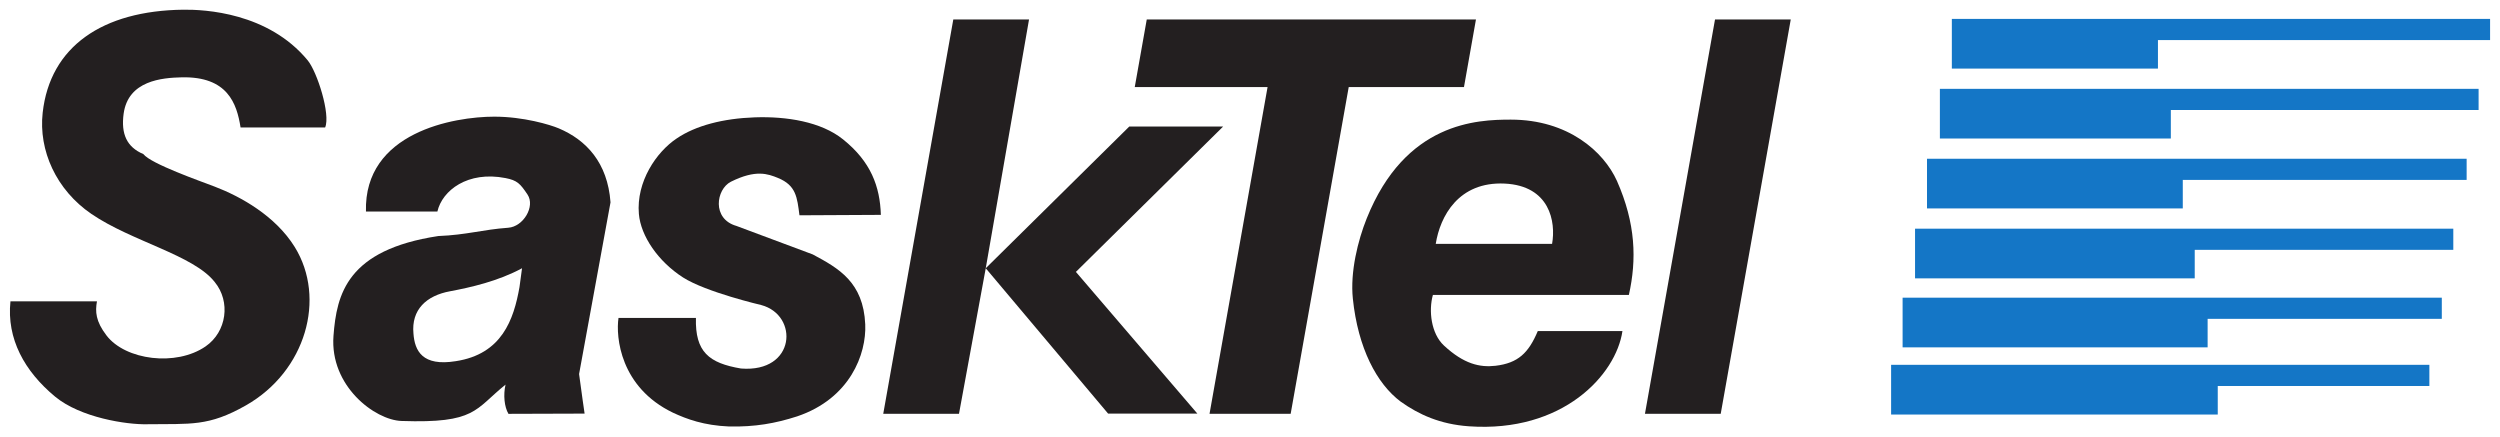
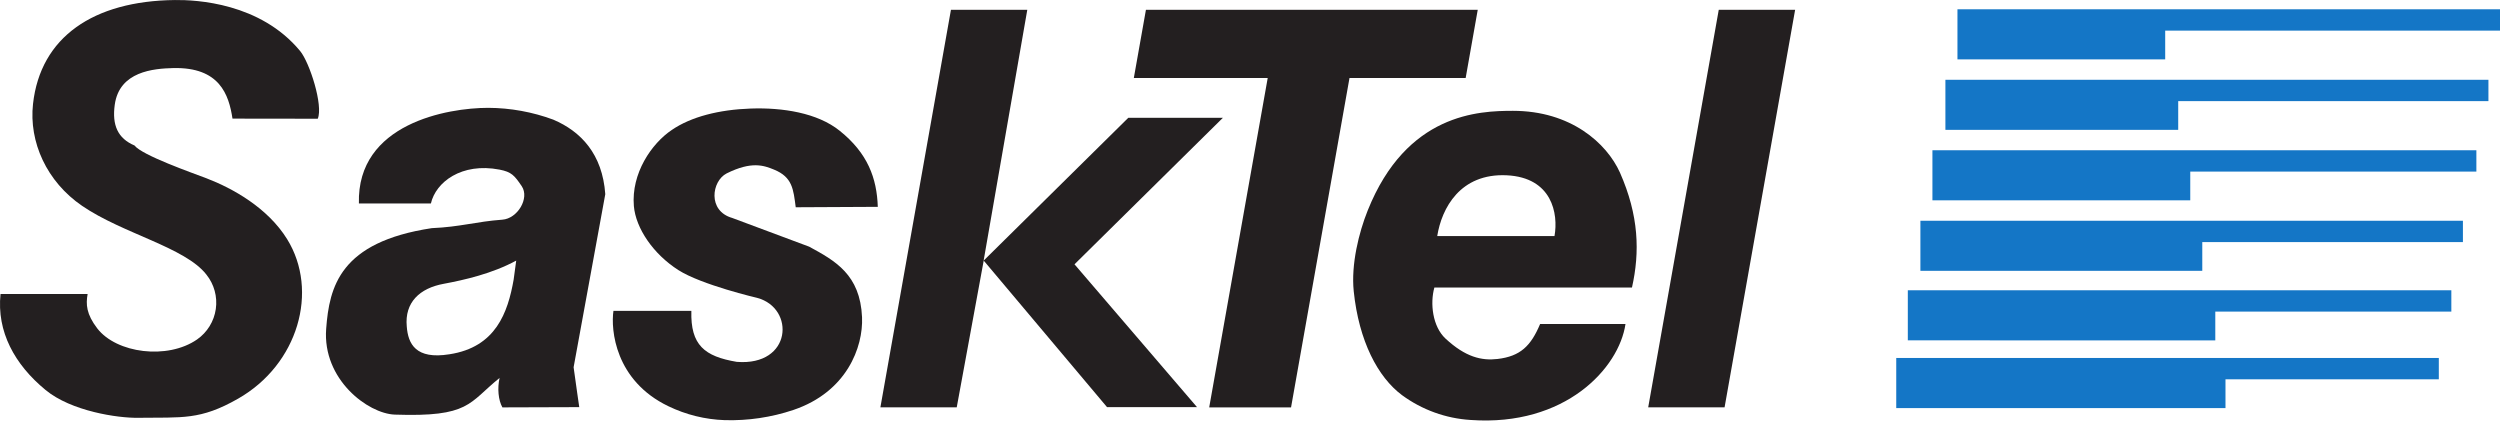
- <svg xmlns="http://www.w3.org/2000/svg" version="1.1" width="892.913" height="155.905" id="svg3533">
-   <defs id="defs3535">
-     <clipPath id="clipPath3286">
-       <path d="m 205.92,36.64 203.281,0 0,53.353 -203.281,0 0,-53.353 z" id="path3288" />
+ <svg xmlns="http://www.w3.org/2000/svg" id="svg3533" viewBox="0 0 885.83 148.98">
+   <defs>
+     <clipPath id="clip-path" transform="translate(-3.54 -3.46)">
+       <polygon points="3.54 293.48 1108.53 293.48 1108.53 3.46 3.54 3.46 3.54 293.48 3.54 293.48" style="fill:none" />
    </clipPath>
  </defs>
-   <g transform="translate(7.566157,-319.3003)" id="layer1">
-     <g transform="matrix(4.348603,0,0,4.348603,-45.66812,-1408.371)" id="g3580">
-       <path d="m 149.622,398.89 -5.755,32.392 6.223,0 5.753,-32.392 -6.22,0 z" id="path3356" style="fill:#231f20;fill-opacity:1;fill-rule:nonzero;stroke:none" />
-       <path d="m 169.073,402.927 0,-4.081 44.208,0 0,1.739 -27.28,0 0,2.342 -16.927,0 z" id="path3358" style="fill:#1476c6;fill-opacity:1;fill-rule:nonzero;stroke:none" />
-       <path d="m 168.091,408.67 0,-4.08 44.246,0 0,1.738 -25.277,0 0,2.342 -18.969,0 z" id="path3360" style="fill:#1476c6;fill-opacity:1;fill-rule:nonzero;stroke:none" />
-       <path d="m 167.033,414.412 0,-4.08 44.322,0 0,1.738 -23.314,0 0,2.342 -21.009,0 z" id="path3362" style="fill:#1476c6;fill-opacity:1;fill-rule:nonzero;stroke:none" />
-       <path d="m 166.051,420.156 0,-4.08 44.209,0 0,1.738 -21.238,0 0,2.342 -22.971,0 z" id="path3364" style="fill:#1476c6;fill-opacity:1;fill-rule:nonzero;stroke:none" />
-       <path d="m 165.029,425.823 0,-4.08 44.286,0 0,1.738 -19.234,0 0,2.342 -25.052,0 z" id="path3366" style="fill:#1476c6;fill-opacity:1;fill-rule:nonzero;stroke:none" />
-       <path d="m 164.085,431.341 0,-4.084 44.209,0 0,1.739 -17.381,0 0,2.345 -26.828,0 z" id="path3368" style="fill:#1476c6;fill-opacity:1;fill-rule:nonzero;stroke:none" />
-       <g transform="matrix(1.25,0,0,-1.25,-247.8233,510.5812)" id="g3370">
-         <g clip-path="url(#clipPath3286)" id="g3372">
-           <path d="m 226.632,82.255 c 0.365,0.853 -0.522,3.654 -1.149,4.413 -2.6,3.144 -6.775,3.341 -8.161,3.325 -5.321,-0.06 -8.767,-2.419 -9.25,-6.771 -0.276,-2.476 0.885,-5.067 3.204,-6.65 2.659,-1.813 6.71,-2.697 8.101,-4.474 1.053,-1.28 0.798,-3.267 -0.605,-4.232 -1.934,-1.33 -5.259,-0.906 -6.505,0.721 -0.714,0.932 -0.749,1.566 -0.628,2.243 l -5.684,0 c -0.257,-2.454 0.918,-4.59 2.932,-6.26 1.673,-1.387 4.72,-1.848 6.041,-1.815 2.886,0.036 4.038,-0.161 6.505,1.243 3.929,2.237 5.285,7.029 3.204,10.398 -1.27,2.055 -3.567,3.325 -5.261,3.972 -0.915,0.352 -4.199,1.498 -4.689,2.138 -1.091,0.462 -1.476,1.325 -1.295,2.655 0.298,2.184 2.539,2.358 3.812,2.388 3.02,0.07 3.624,-1.722 3.871,-3.294 l 5.557,0 z" id="path3374" style="fill:#231f20;fill-opacity:1;fill-rule:nonzero;stroke:none" />
-           <path d="m 245.908,69.741 c -0.185,-1.244 0.105,-4.556 3.576,-6.226 0.92,-0.428 2.03,-0.837 3.688,-0.908 1.7,-0.035 3.04,0.202 4.473,0.665 3.479,1.173 4.56,4.099 4.475,6.045 -0.122,2.781 -1.753,3.688 -3.447,4.595 l -5.018,1.874 c -1.624,0.463 -1.339,2.405 -0.363,2.903 1.639,0.817 2.433,0.517 3.093,0.249 1.2,-0.491 1.26,-1.277 1.413,-2.454 l 5.349,0.028 c -0.06,1.873 -0.658,3.492 -2.479,4.956 -1.456,1.173 -3.729,1.523 -5.803,1.452 -2.075,-0.072 -3.886,-0.538 -5.139,-1.391 -1.331,-0.888 -2.66,-2.84 -2.479,-4.958 0.125,-1.45 1.263,-3.12 2.902,-4.172 1.512,-0.966 5.138,-1.812 5.138,-1.812 2.48,-0.664 2.282,-4.456 -1.33,-4.171 -2.105,0.356 -3.022,1.088 -2.962,3.325 l -5.087,0 z" id="path3376" style="fill:#231f20;fill-opacity:1;fill-rule:nonzero;stroke:none" />
-           <path d="m 267.907,89.353 -4.604,-25.914 4.977,0 1.758,9.566 8.04,-9.551 5.865,0 -7.981,9.311 9.673,9.55 -6.167,0 -9.43,-9.31 2.845,16.348 -4.976,0 z" id="path3378" style="fill:#231f20;fill-opacity:1;fill-rule:nonzero;stroke:none" />
-           <path d="m 280.618,89.353 -0.789,-4.444 8.727,0 -3.814,-21.47 5.331,0 3.815,21.47 7.573,0 0.788,4.444 -21.631,0 z" id="path3380" style="fill:#231f20;fill-opacity:1;fill-rule:nonzero;stroke:none" />
-           <path d="m 299.606,74.607 c 0.288,1.813 1.496,4.102 4.528,3.961 2.962,-0.142 3.376,-2.503 3.116,-3.961 l -7.644,0 z m 12.69,-3.355 c 0.518,2.311 0.457,4.688 -0.786,7.496 -0.867,1.919 -3.205,4.022 -6.972,4.022 -2.205,0 -6.933,-0.154 -9.471,-6.501 -0.574,-1.431 -1.09,-3.505 -0.908,-5.259 0.336,-3.252 1.575,-5.599 3.144,-6.77 1.199,-0.855 2.599,-1.487 4.478,-1.62 6.163,-0.437 9.669,3.372 10.092,6.256 l -5.562,0 c -0.604,-1.433 -1.292,-2.105 -2.78,-2.28 -1.028,-0.119 -2.079,0.116 -3.386,1.33 -0.847,0.786 -1.016,2.294 -0.726,3.326 l 12.877,0 z" id="path3382" style="fill:#231f20;fill-opacity:1;fill-rule:nonzero;stroke:none" />
-           <path d="m 239.402,71.764 c -0.378,-2.134 -1.153,-4.402 -4.186,-4.865 -2.195,-0.355 -2.698,0.677 -2.781,1.814 -0.148,1.563 0.84,2.496 2.419,2.782 1.324,0.249 3.142,0.657 4.715,1.51 l -0.167,-1.241 z m 4.278,-8.31 c 0,0 -0.224,1.537 -0.362,2.599 l 2.065,11.283 c -0.191,2.621 -1.605,4.098 -3.395,4.858 -0.573,0.243 -2.324,0.771 -4.243,0.771 -2.631,0 -8.575,-1.014 -8.431,-6.235 l 4.693,0 c 0.317,1.387 1.995,2.685 4.474,2.2 0.772,-0.15 0.967,-0.362 1.451,-1.087 0.515,-0.775 -0.274,-2.106 -1.27,-2.177 -1.692,-0.121 -2.733,-0.473 -4.594,-0.545 -5.986,-0.907 -6.682,-3.806 -6.888,-6.564 -0.246,-3.289 2.716,-5.527 4.47,-5.587 4.9,-0.169 4.802,0.753 6.835,2.388 -0.155,-0.675 -0.081,-1.458 0.192,-1.92 l 5.003,0.016 z" id="path3384" style="fill:#231f20;fill-opacity:1;fill-rule:nonzero;stroke:none" />
+   <g id="layer1">
+     <g id="g3580">
+       <path id="path3356" d="M612.55,6.94l-25,140.86h27.06l25-140.86h-27Z" transform="translate(-3.54 -3.46)" style="fill:#231f20" />
+       <path id="path3358" d="M697.13,24.5V6.75H889.37v7.56H770.74V24.5Z" transform="translate(-3.54 -3.46)" style="fill:#1476c6" />
+       <path id="path3360" d="M692.86,49.47V31.73H885.27v7.56H775.35V49.47Z" transform="translate(-3.54 -3.46)" style="fill:#1476c6" />
+       <path id="path3362" d="M688.26,74.44V56.7H881v7.56H779.62V74.44H688.26Z" transform="translate(-3.54 -3.46)" style="fill:#1476c6" />
+       <path id="path3364" d="M684,99.42V81.68H876.23v7.56H783.88V99.42Z" transform="translate(-3.54 -3.46)" style="fill:#1476c6" />
+       <path id="path3366" d="M679.54,124.06V106.32H872.13v7.56H788.49v10.19Z" transform="translate(-3.54 -3.46)" style="fill:#1476c6" />
+       <path id="path3368" d="M675.44,148.06V130.3H867.69v7.56H792.1v10.2Z" transform="translate(-3.54 -3.46)" style="fill:#1476c6" />
+       <g id="g3370">
+         <g style="clip-path:url(#clip-path)">
+           <g id="g3372">
+             <path id="path3374" d="M116.13,45.53c2-4.64-2.84-19.86-6.25-24C95.75,4.45,73.05,3.38,65.52,3.47,36.6,3.79,17.87,16.61,15.24,40.27c-1.5,13.46,4.81,27.54,17.42,36.15,14.45,9.86,36.47,14.66,44,24.32a15.9,15.9,0,0,1-3.29,23C62.89,131,44.82,128.67,38,119.82c-3.88-5.07-4.07-8.51-3.41-12.19H3.73c-1.4,13.34,5,25,15.94,34,9.09,7.54,25.66,10,32.84,9.87,15.69-.2,21.95.88,35.36-6.76,21.36-12.16,28.73-38.21,17.42-56.52-6.9-11.17-19.39-18.07-28.6-21.59-5-1.91-22.82-8.14-25.49-11.62-5.93-2.51-8-7.2-7-14.43,1.62-11.87,13.8-12.82,20.72-13,16.42-.38,19.7,9.36,21,17.91Z" transform="translate(-3.54 -3.46)" style="fill:#231f20" />
+             <path id="path3376" d="M220.91,113.55c-1,6.76.57,24.77,19.44,33.84a49.74,49.74,0,0,0,20,4.94,70.14,70.14,0,0,0,24.31-3.61c18.91-6.38,24.79-22.28,24.33-32.86-.66-15.12-9.53-20-18.74-25L263,80.69c-8.83-2.52-7.28-13.07-2-15.78,8.91-4.44,13.23-2.81,16.81-1.35,6.52,2.67,6.85,6.94,7.68,13.34l29.08-.15c-.33-10.18-3.58-19-13.48-26.94-7.91-6.38-20.27-8.28-31.54-7.89s-21.12,2.92-27.93,7.56c-7.23,4.83-14.46,15.44-13.48,27,.68,7.88,6.87,17,15.77,22.68,8.22,5.25,27.93,9.85,27.93,9.85,13.48,3.61,12.4,24.22-7.23,22.67-11.44-1.94-16.43-5.91-16.1-18.07H220.91Z" transform="translate(-3.54 -3.46)" style="fill:#231f20" />
+             <path id="path3378" d="M340.49,6.94l-25,140.86h27.05l9.56-52,43.7,51.92h31.88L384.27,97.11,436.85,45.2H403.33L352.07,95.81,367.54,6.94h-27Z" transform="translate(-3.54 -3.46)" style="fill:#231f20" />
+             <path id="path3380" d="M409.58,6.94,405.29,31.1h47.44L432,147.81h29L481.71,31.1h41.16l4.28-24.16H409.58Z" transform="translate(-3.54 -3.46)" style="fill:#231f20" />
+             <path id="path3382" d="M512.8,87.1c1.57-9.86,8.13-22.3,24.61-21.53,16.1.77,18.35,13.61,16.94,21.53H512.8Zm69,18.24c2.82-12.56,2.48-25.48-4.27-40.75-4.71-10.43-17.42-21.86-37.9-21.86-12,0-37.69.84-51.48,35.34-3.12,7.78-5.92,19.05-4.94,28.59,1.83,17.68,8.56,30.43,17.09,36.8a45.9,45.9,0,0,0,24.34,8.81c33.5,2.38,52.56-18.33,54.86-34H549.25c-3.28,7.79-7,11.44-15.11,12.39-5.59.65-11.3-.63-18.41-7.23-4.6-4.27-5.52-12.47-3.95-18.08h70Z" transform="translate(-3.54 -3.46)" style="fill:#231f20" />
+             <path id="path3384" d="M185.54,102.55c-2.05,11.6-6.27,23.93-22.75,26.44-11.93,1.93-14.67-3.68-15.12-9.86-.8-8.5,4.57-13.57,13.15-15.12,7.2-1.35,17.08-3.57,25.63-8.21l-.91,6.75Zm23.25,45.17s-1.22-8.35-2-14.13l11.22-61.33C217,58,209.33,50,199.6,45.86a67.3,67.3,0,0,0-23.06-4.19c-14.3,0-46.61,5.51-45.83,33.89h25.51c1.72-7.54,10.84-14.59,24.32-12,4.2.82,5.26,2,7.89,5.91,2.8,4.21-1.49,11.45-6.9,11.83-9.2.66-14.86,2.57-25,3C124,89.23,120.23,105,119.11,120c-1.34,17.88,14.76,30,24.3,30.37,26.64.92,26.1-4.09,37.15-13-.84,3.67-.44,7.93,1,10.44l27.2-.09Z" transform="translate(-3.54 -3.46)" style="fill:#231f20" />
+           </g>
        </g>
      </g>
    </g>
  </g>
</svg>
